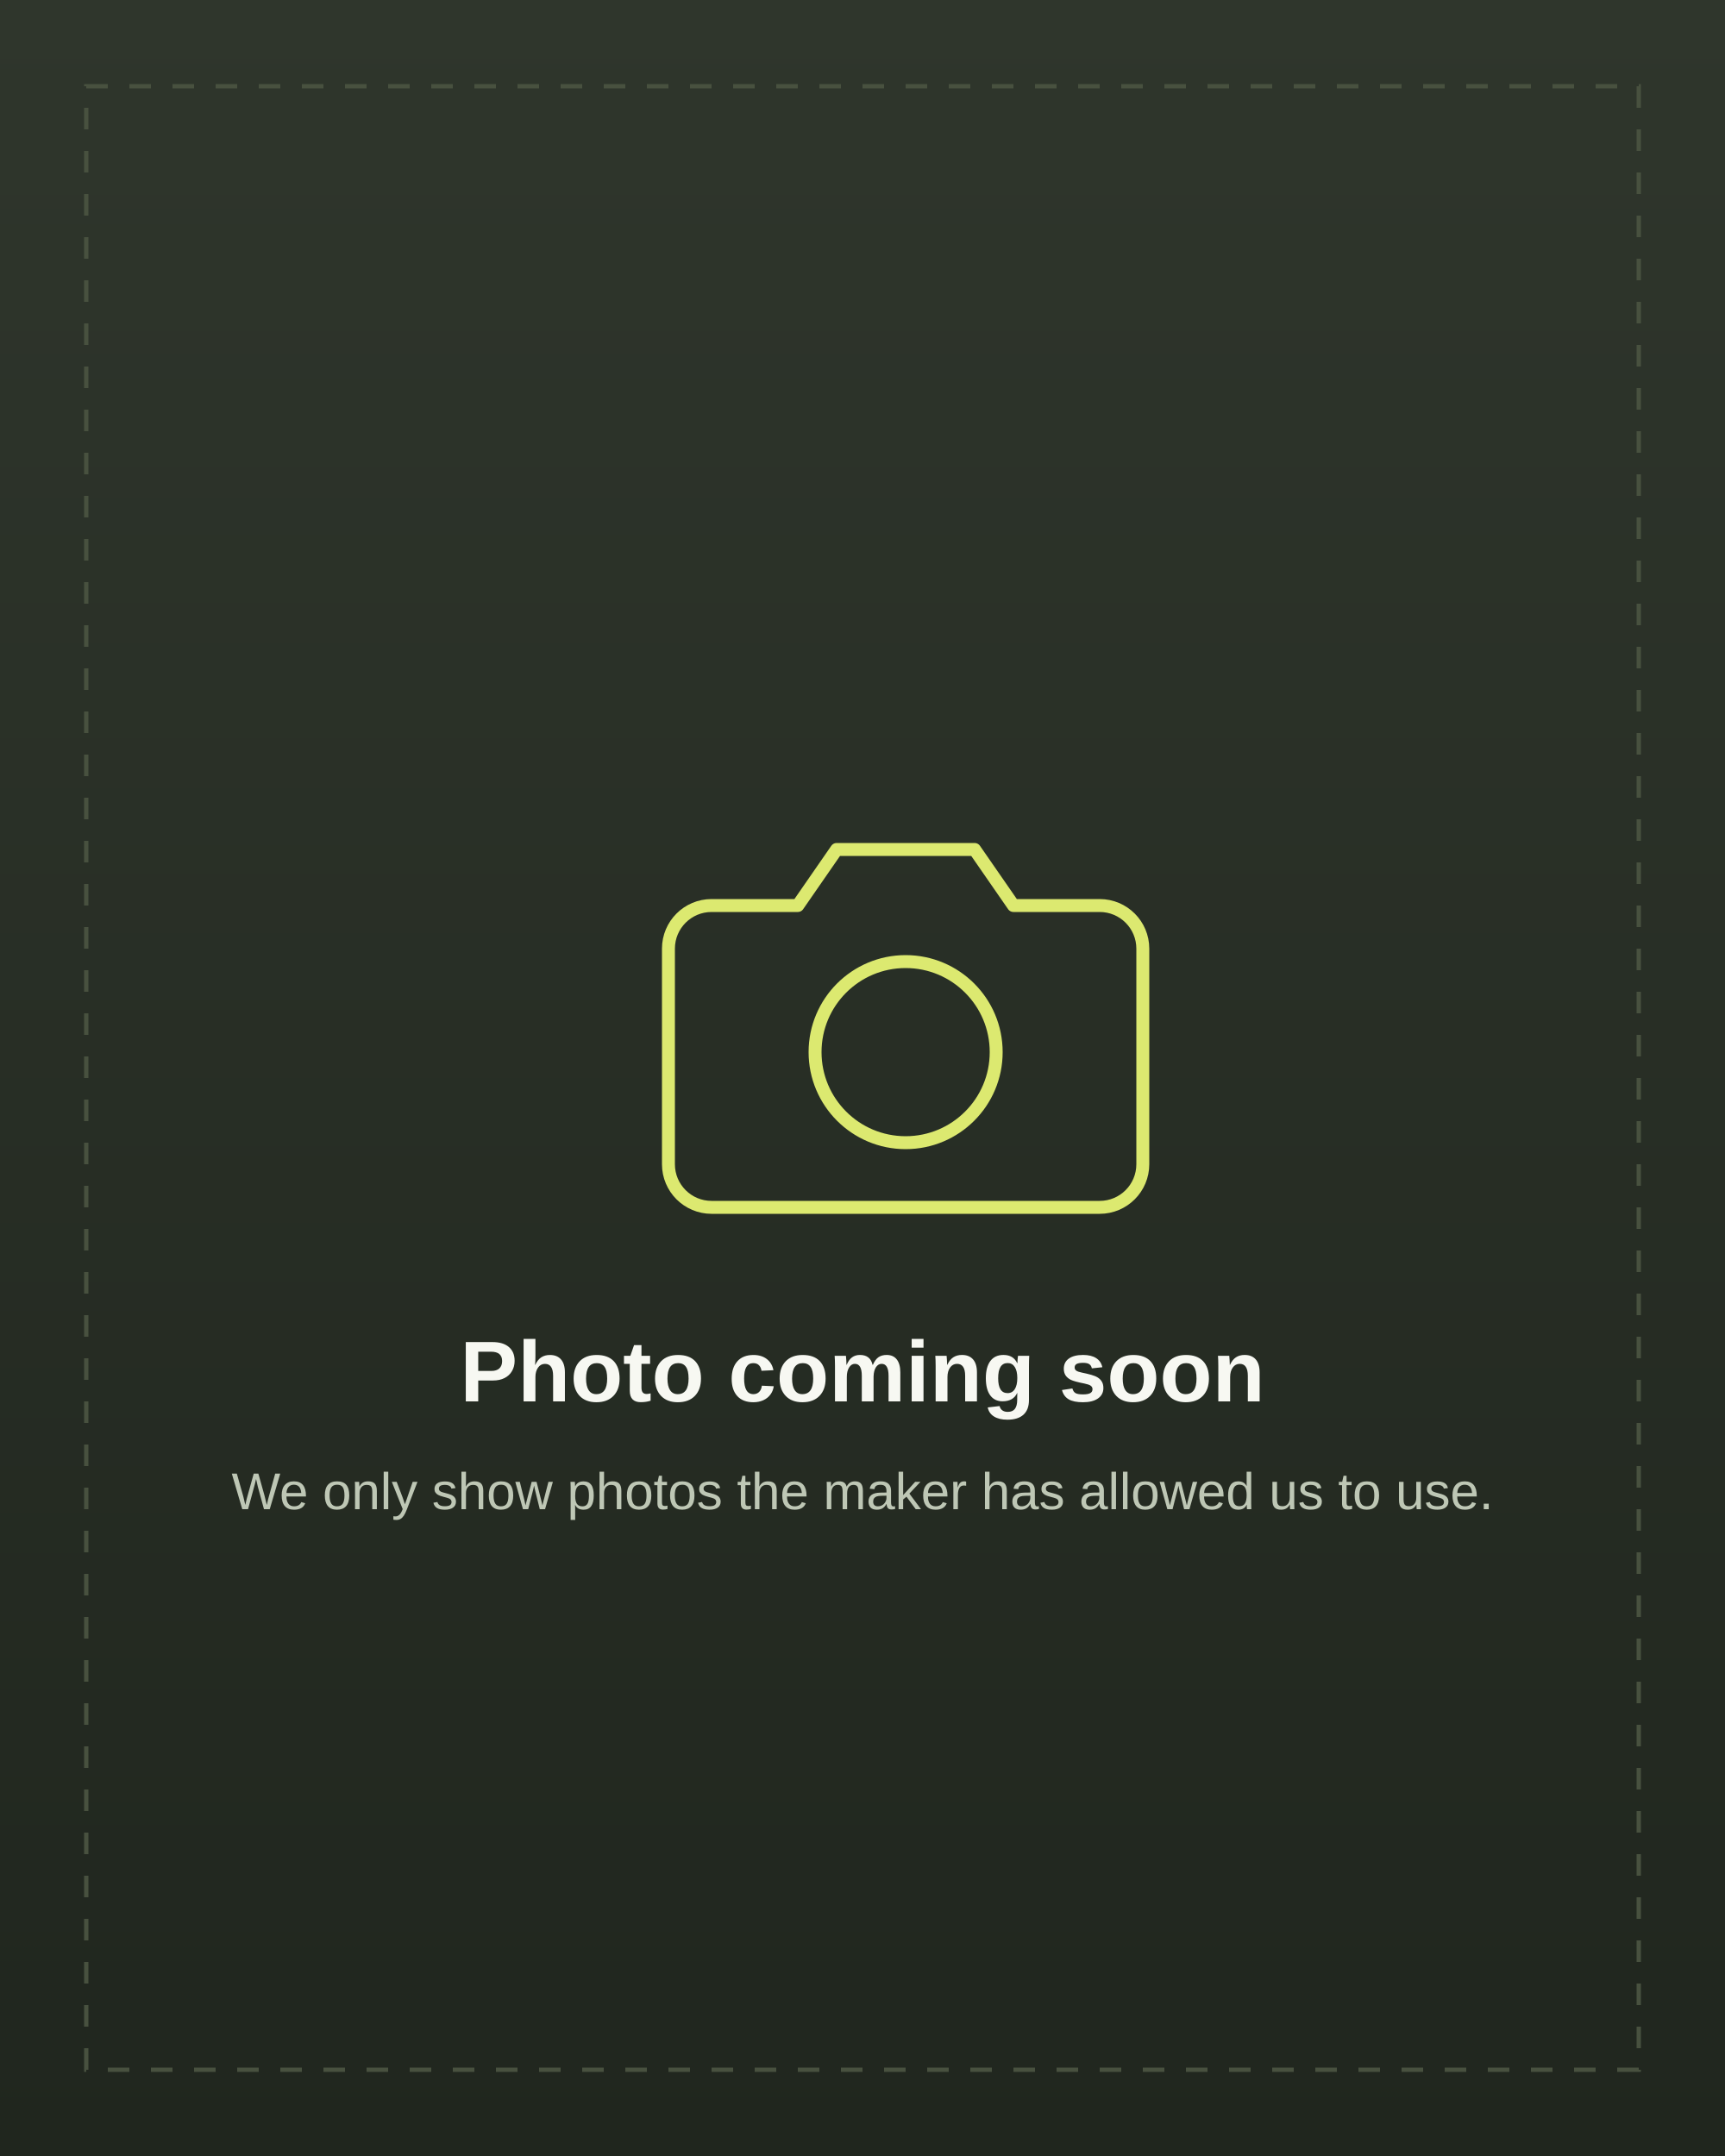
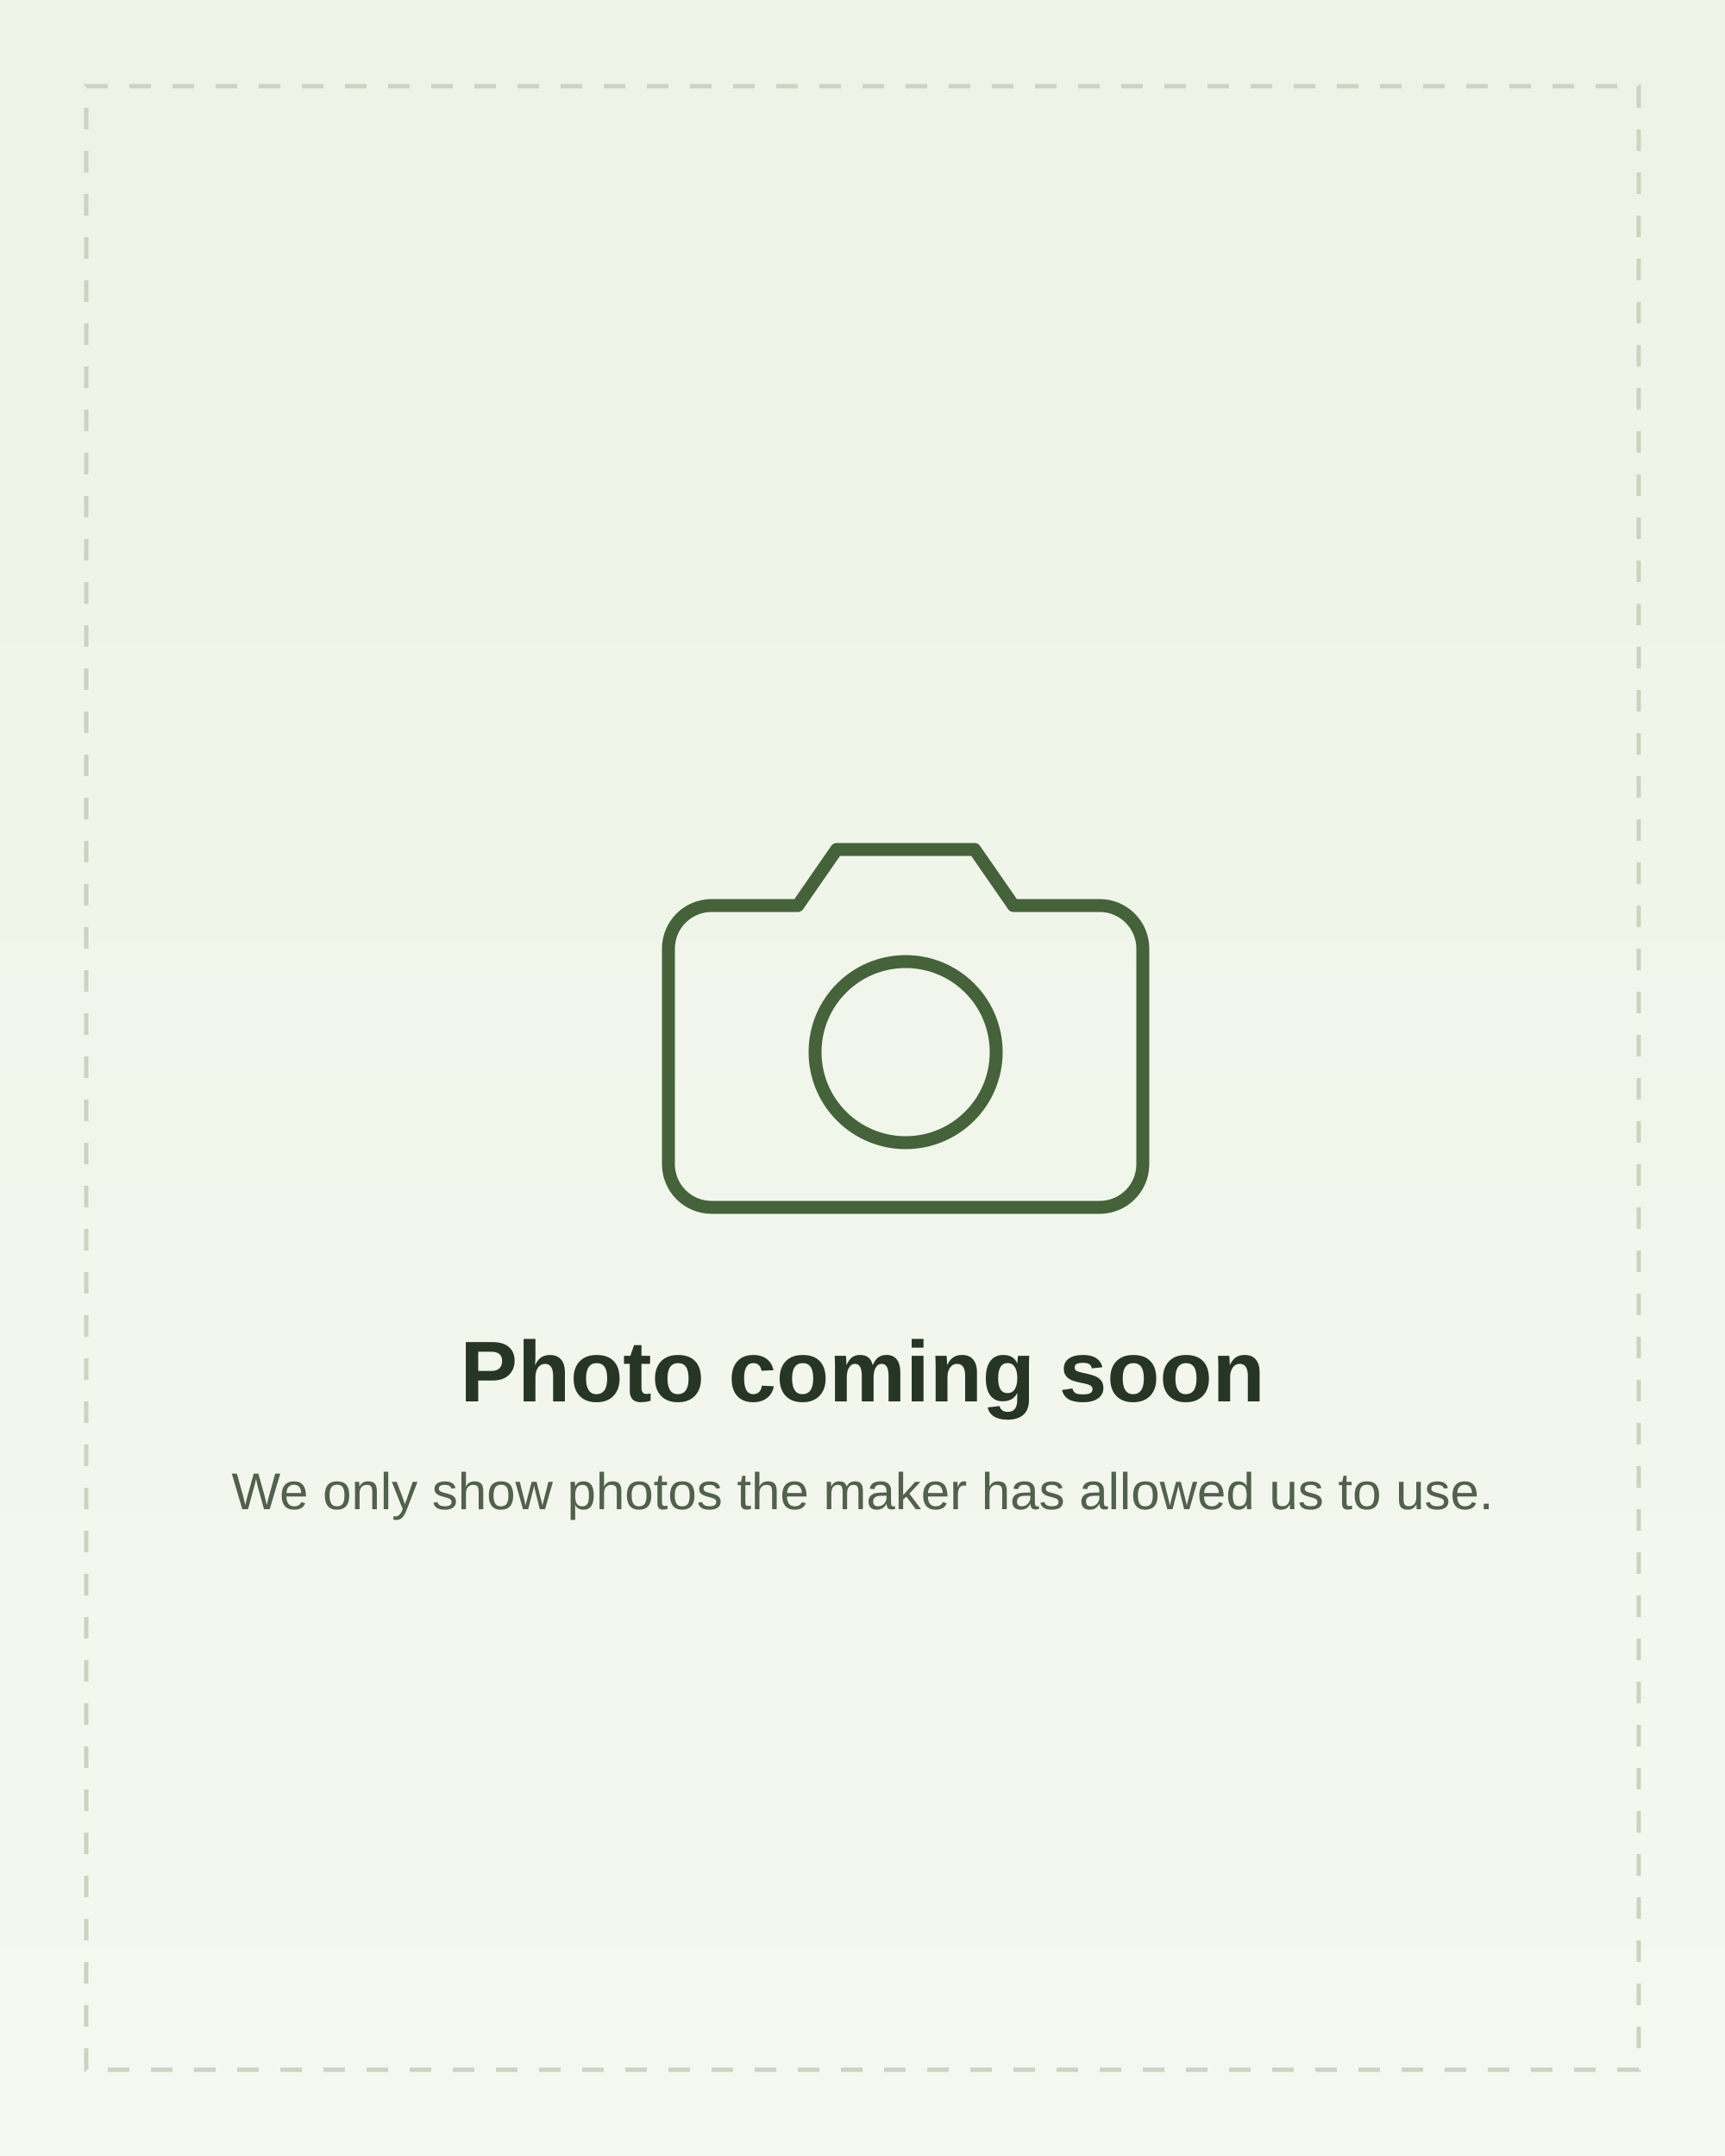
<svg xmlns="http://www.w3.org/2000/svg" viewBox="0 0 800 1000" width="800" height="1000">
  <defs>
    <linearGradient id="bg" x1="0" y1="0" x2="0" y2="1">
-       <stop offset="0" stop-color="#2f362c" />
-       <stop offset="1" stop-color="#20261e" />
+       <stop offset="0" stop-color="#edf3e6" />
+       <stop offset="1" stop-color="#f5f8f0" />
    </linearGradient>
  </defs>
  <rect width="800" height="1000" fill="url(#bg)" />
-   <rect x="40" y="40" width="720" height="920" fill="none" stroke="#48513f" stroke-width="2" stroke-dasharray="10 10" />
-   <g fill="none" stroke="#dce970" stroke-width="6" stroke-linejoin="round" stroke-linecap="round" transform="translate(300 380)">
+   <rect x="40" y="40" width="720" height="920" fill="none" stroke="#c9d5bf" stroke-width="2" stroke-dasharray="10 10" />
+   <g fill="none" stroke="#45623b" stroke-width="6" stroke-linejoin="round" stroke-linecap="round" transform="translate(300 380)">
    <path d="M30 40h40l18-26h64l18 26h40a20 20 0 0 1 20 20v100a20 20 0 0 1-20 20H30a20 20 0 0 1-20-20V60a20 20 0 0 1 20-20z" />
    <circle cx="120" cy="108" r="42" />
  </g>
-   <text x="400" y="650" text-anchor="middle" fill="#f7f8f2" font-family="Manrope, Arial, sans-serif" font-size="40" font-weight="700">Photo coming soon</text>
-   <text x="400" y="700" text-anchor="middle" fill="#bec7b5" font-family="Manrope, Arial, sans-serif" font-size="24">We only show photos the maker has allowed us to use.</text>
+   <text x="400" y="650" text-anchor="middle" fill="#273524" font-family="Work Sans, Arial, sans-serif" font-size="40" font-weight="700">Photo coming soon</text>
+   <text x="400" y="700" text-anchor="middle" fill="#52614c" font-family="Work Sans, Arial, sans-serif" font-size="24">We only show photos the maker has allowed us to use.</text>
</svg>
